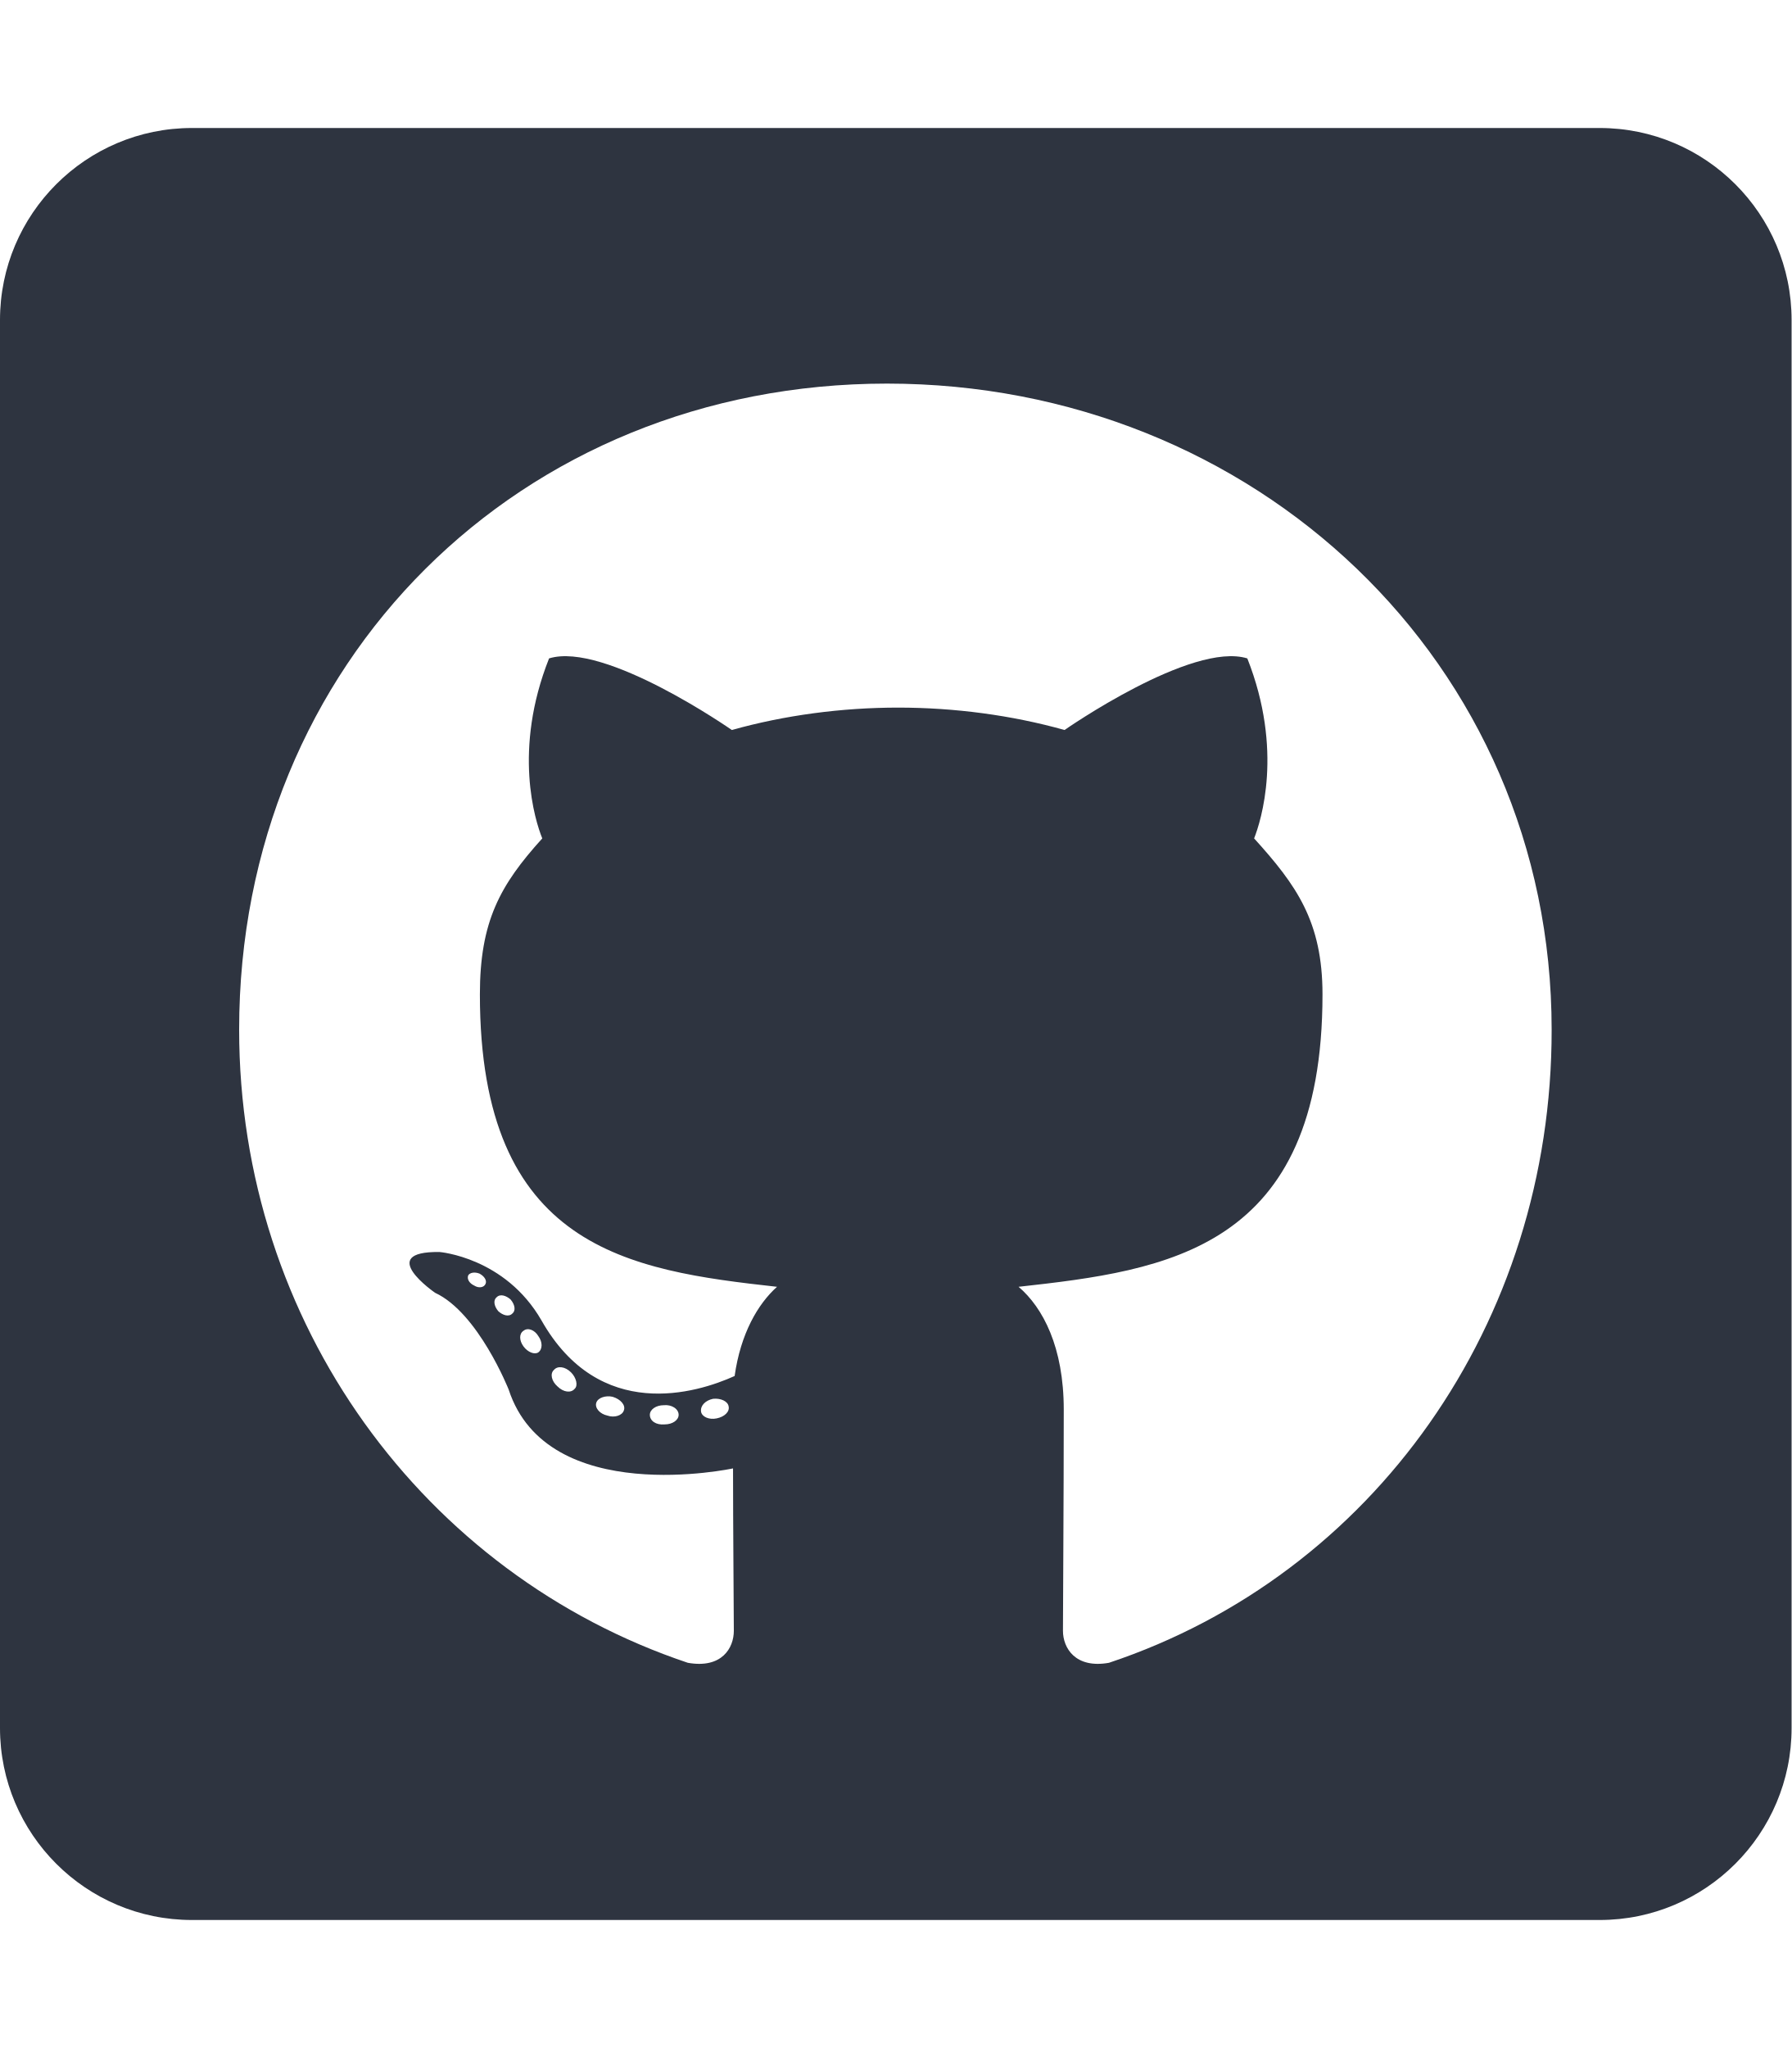
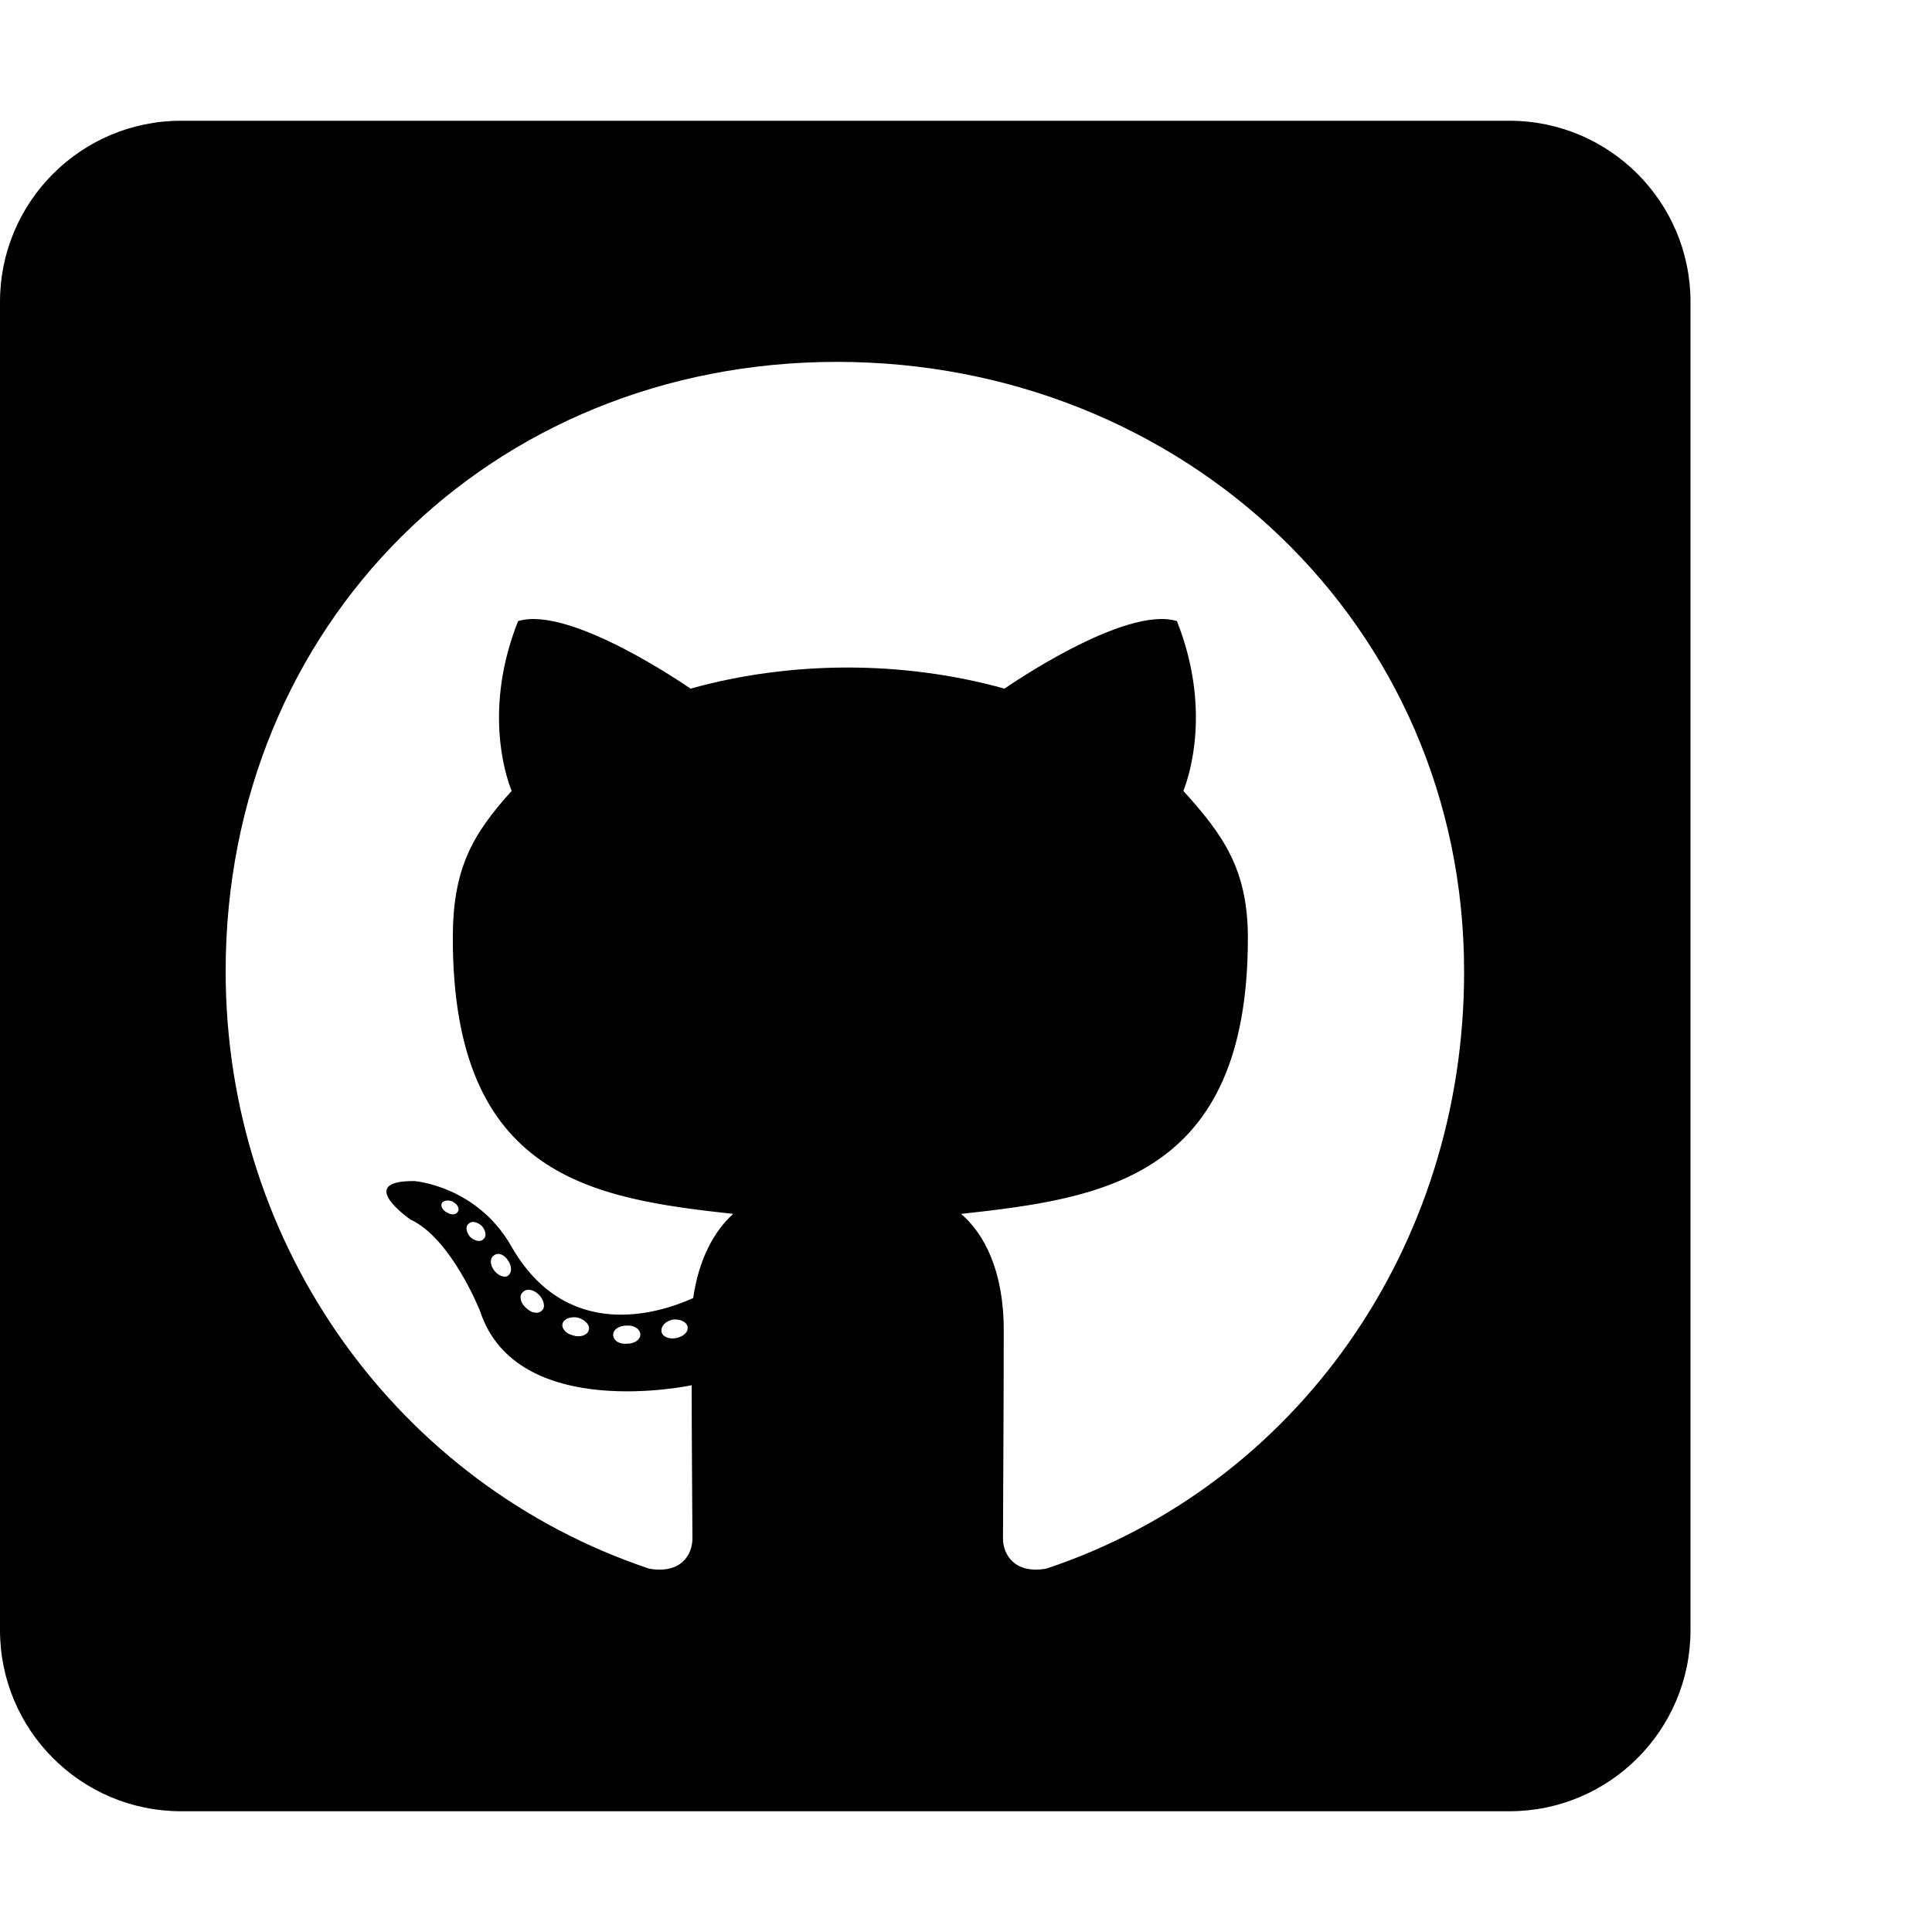
- <svg xmlns="http://www.w3.org/2000/svg" viewBox="0 0 448 512">
-   <path d="m400 32h-352c-26.5 0-48 21.5-48 48v352c0 26.5 21.5 48 48 48h352c26.5 0 48-21.5 48-48v-352c0-26.5-21.5-48-48-48zm-122.7 383.7c-8.4 1.5-11.5-3.7-11.5-8 0-5.4.2-33 .2-55.3 0-15.6-5.2-25.5-11.3-30.7 37-4.1 76-9.2 76-73.1 0-18.2-6.5-27.3-17.1-39 1.7-4.3 7.4-22-1.7-45-13.9-4.3-45.7 17.9-45.7 17.9-13.2-3.7-27.5-5.6-41.6-5.6s-28.4 1.9-41.6 5.6c0 0-31.8-22.2-45.7-17.9-9.1 22.9-3.5 40.6-1.7 45-10.6 11.7-15.6 20.8-15.6 39 0 63.6 37.3 69 74.3 73.1-4.8 4.3-9.1 11.7-10.6 22.3-9.5 4.3-33.8 11.7-48.3-13.9-9.1-15.8-25.5-17.1-25.5-17.1-16.2-.2-1.1 10.2-1.1 10.2 10.8 5 18.4 24.2 18.4 24.2 9.7 29.7 56.1 19.7 56.1 19.7 0 13.9.2 36.5.2 40.6 0 4.3-3 9.5-11.5 8-66-22.1-112.2-84.9-112.2-158.3 0-91.8 70.2-161.5 162-161.5s166.2 69.7 166.2 161.5c.1 73.4-44.7 136.3-110.7 158.3zm-98.1-61.1c-1.9.4-3.7-.4-3.9-1.7-.2-1.5 1.1-2.8 3-3.2 1.9-.2 3.7.6 3.9 1.9.3 1.3-1 2.6-3 3zm-9.5-.9c0 1.3-1.5 2.4-3.5 2.4-2.2.2-3.7-.9-3.7-2.4 0-1.3 1.5-2.4 3.5-2.4 1.9-.2 3.7.9 3.7 2.4zm-13.7-1.1c-.4 1.3-2.4 1.9-4.1 1.3-1.9-.4-3.2-1.9-2.8-3.2s2.4-1.9 4.1-1.5c2 .6 3.3 2.1 2.8 3.4zm-12.3-5.4c-.9 1.1-2.8.9-4.3-.6-1.5-1.3-1.9-3.2-.9-4.1.9-1.1 2.8-.9 4.3.6 1.3 1.3 1.8 3.3.9 4.1zm-9.1-9.1c-.9.6-2.6 0-3.7-1.5s-1.1-3.2 0-3.9c1.1-.9 2.8-.2 3.7 1.3 1.1 1.5 1.1 3.3 0 4.1zm-6.5-9.7c-.9.9-2.4.4-3.5-.6-1.1-1.3-1.3-2.8-.4-3.5.9-.9 2.4-.4 3.5.6 1.1 1.3 1.3 2.8.4 3.5zm-6.7-7.4c-.4.9-1.7 1.1-2.8.4-1.3-.6-1.9-1.7-1.5-2.6.4-.6 1.5-.9 2.8-.4 1.3.7 1.9 1.8 1.5 2.6z" fill="#2e3440" />
+ <svg xmlns="http://www.w3.org/2000/svg" viewBox="0 0 512 512">
+   <path d="m400 32h-352c-26.5 0-48 21.5-48 48v352c0 26.5 21.5 48 48 48h352c26.5 0 48-21.5 48-48v-352c0-26.5-21.5-48-48-48zm-122.7 383.7c-8.4 1.5-11.5-3.7-11.5-8 0-5.4.2-33 .2-55.3 0-15.6-5.2-25.5-11.3-30.7 37-4.1 76-9.2 76-73.1 0-18.2-6.5-27.3-17.1-39 1.7-4.3 7.4-22-1.7-45-13.9-4.3-45.7 17.9-45.7 17.9-13.2-3.7-27.5-5.6-41.6-5.6s-28.4 1.9-41.6 5.6c0 0-31.8-22.2-45.7-17.9-9.1 22.9-3.5 40.6-1.7 45-10.6 11.7-15.6 20.8-15.6 39 0 63.6 37.3 69 74.3 73.1-4.8 4.3-9.1 11.7-10.6 22.3-9.5 4.3-33.8 11.7-48.3-13.9-9.1-15.8-25.5-17.1-25.5-17.1-16.2-.2-1.1 10.2-1.1 10.2 10.8 5 18.4 24.2 18.4 24.2 9.7 29.7 56.1 19.7 56.1 19.7 0 13.9.2 36.5.2 40.6 0 4.3-3 9.5-11.5 8-66-22.1-112.2-84.9-112.2-158.3 0-91.8 70.2-161.5 162-161.5s166.2 69.7 166.2 161.5c.1 73.4-44.7 136.3-110.7 158.3zm-98.1-61.1c-1.9.4-3.7-.4-3.9-1.7-.2-1.5 1.1-2.8 3-3.2 1.9-.2 3.7.6 3.9 1.9.3 1.3-1 2.6-3 3zm-9.5-.9c0 1.3-1.5 2.4-3.5 2.4-2.2.2-3.7-.9-3.7-2.4 0-1.3 1.5-2.4 3.5-2.4 1.9-.2 3.7.9 3.7 2.4zm-13.7-1.1c-.4 1.3-2.4 1.9-4.1 1.3-1.9-.4-3.2-1.9-2.8-3.2s2.4-1.9 4.1-1.5c2 .6 3.3 2.1 2.8 3.4zm-12.3-5.4c-.9 1.1-2.8.9-4.3-.6-1.5-1.3-1.9-3.2-.9-4.1.9-1.1 2.8-.9 4.3.6 1.3 1.3 1.8 3.3.9 4.1zm-9.1-9.1c-.9.6-2.6 0-3.7-1.5s-1.1-3.2 0-3.9c1.1-.9 2.8-.2 3.7 1.3 1.1 1.5 1.1 3.3 0 4.1zm-6.5-9.7c-.9.9-2.4.4-3.5-.6-1.1-1.3-1.3-2.8-.4-3.5.9-.9 2.4-.4 3.5.6 1.1 1.3 1.3 2.8.4 3.5zm-6.7-7.4c-.4.9-1.7 1.1-2.8.4-1.3-.6-1.9-1.7-1.5-2.6.4-.6 1.5-.9 2.8-.4 1.3.7 1.9 1.8 1.5 2.6z" />
</svg>
